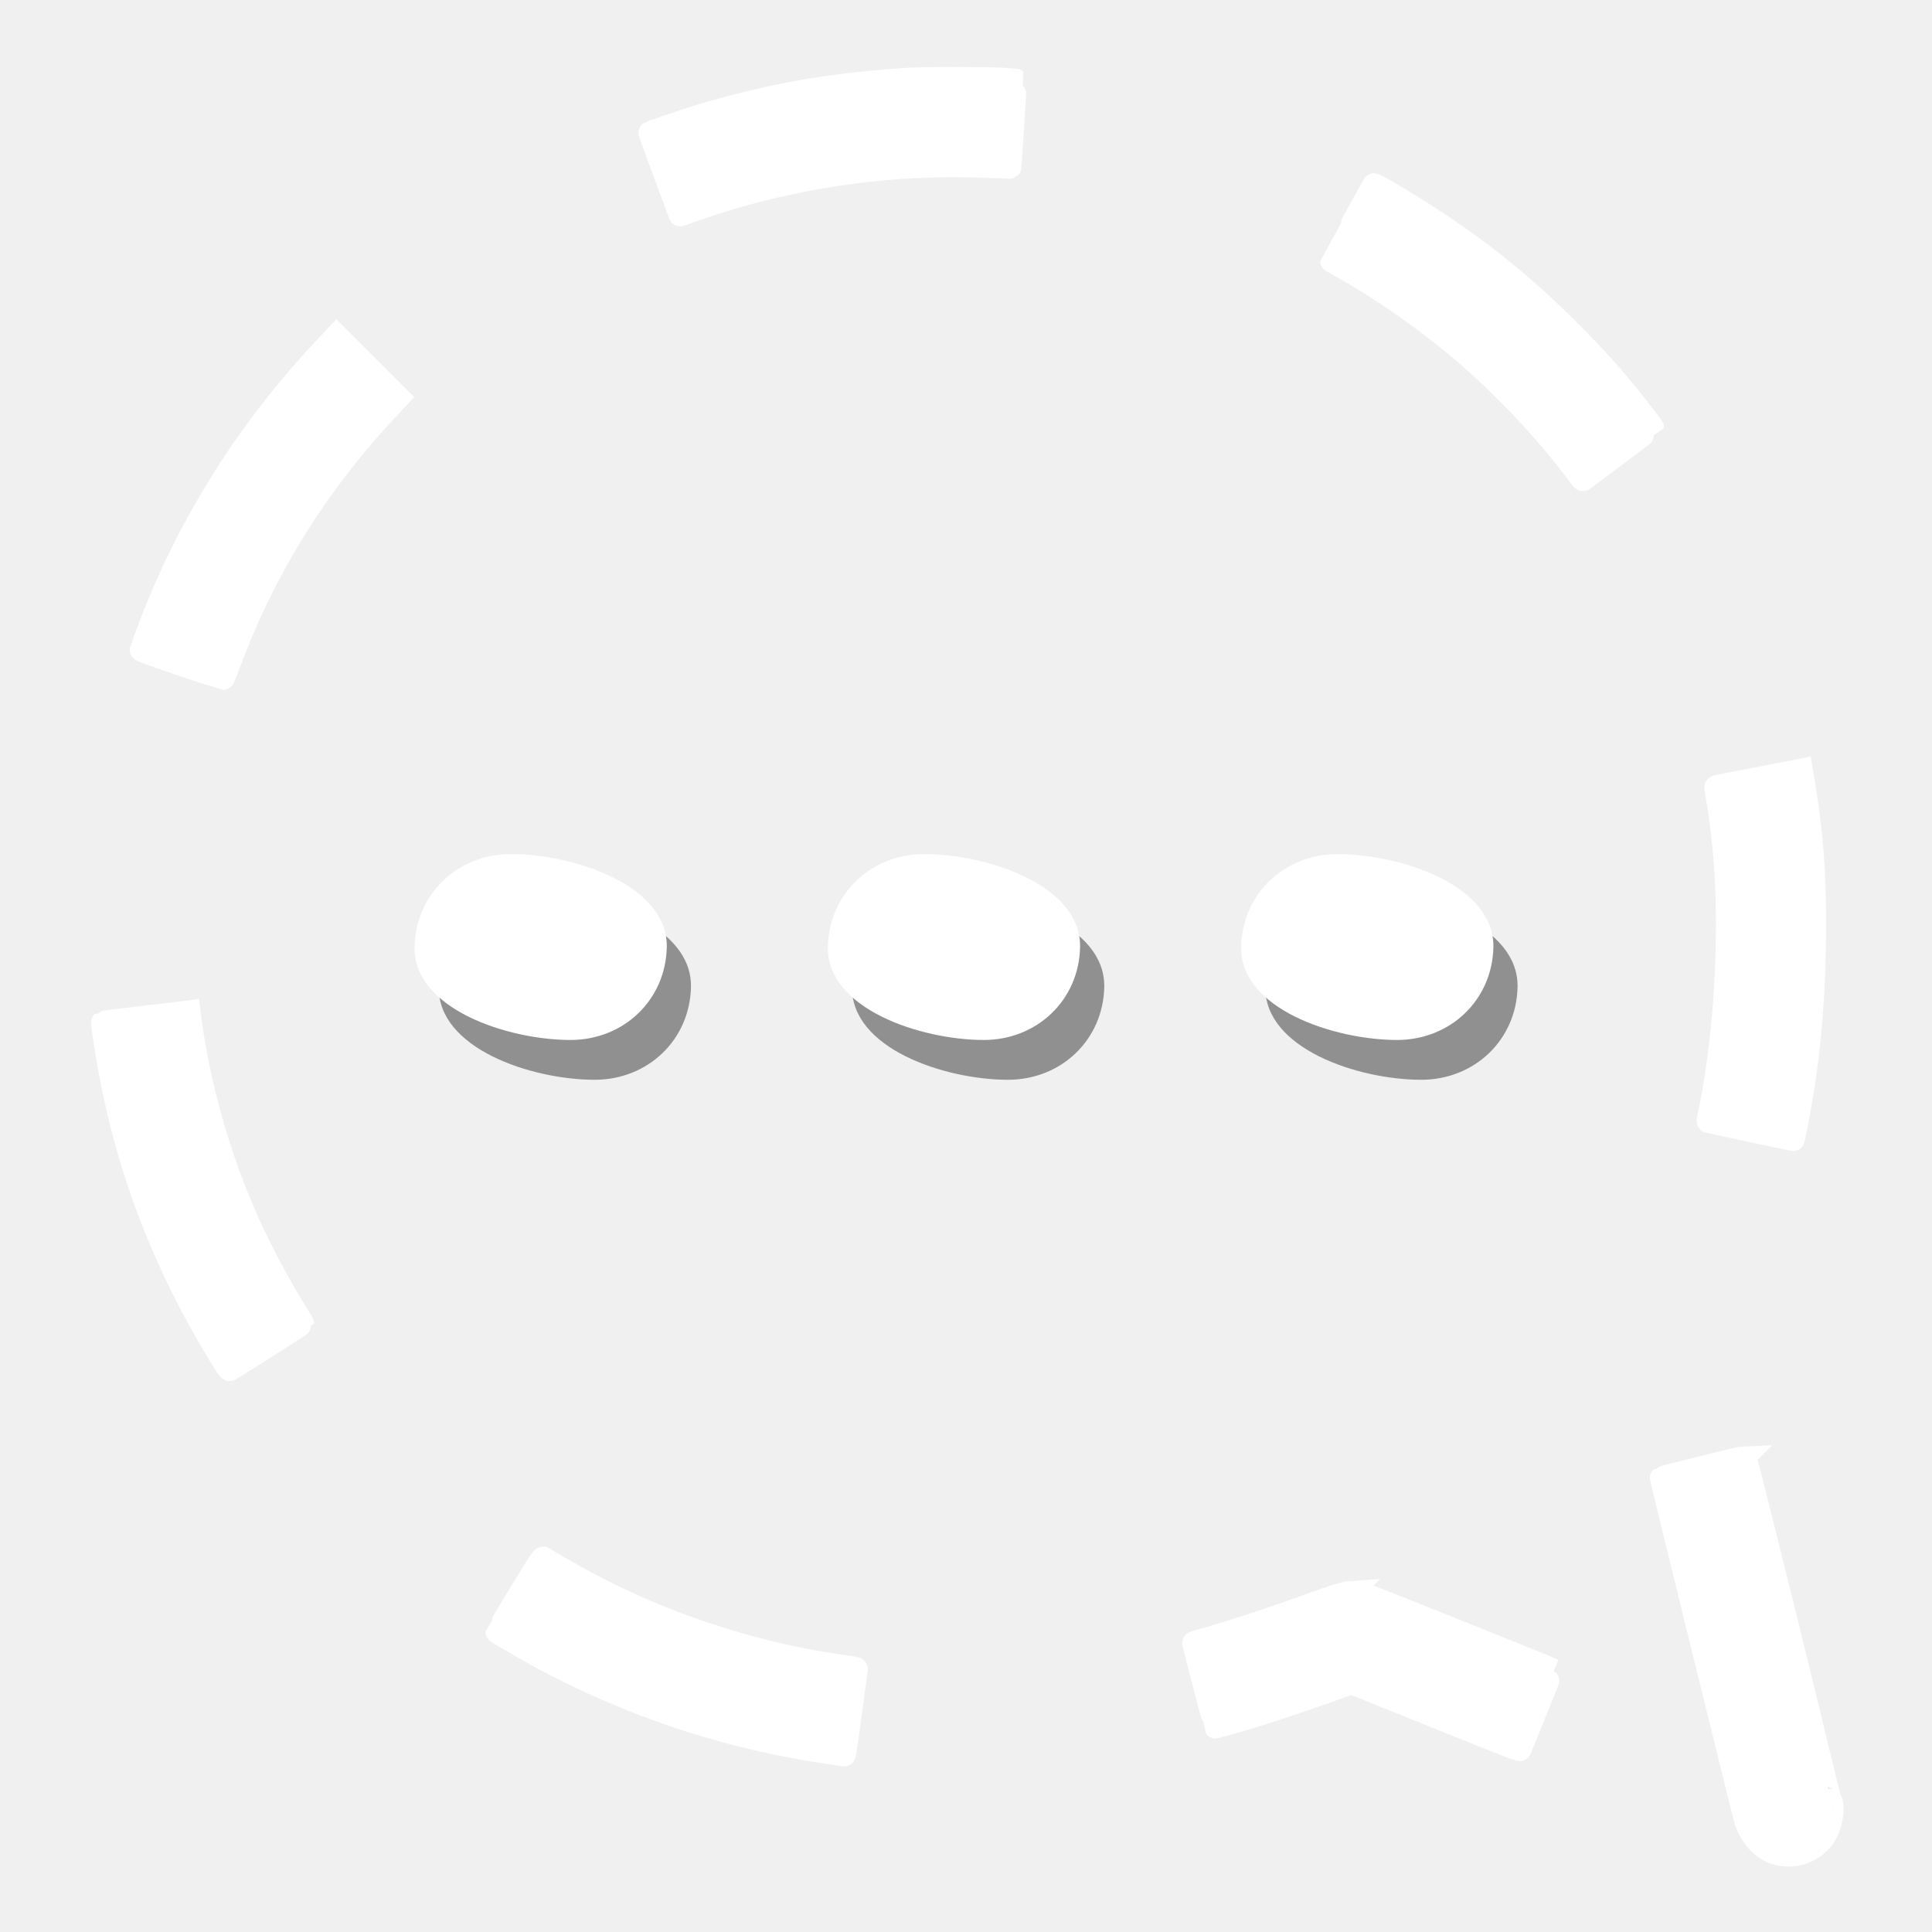
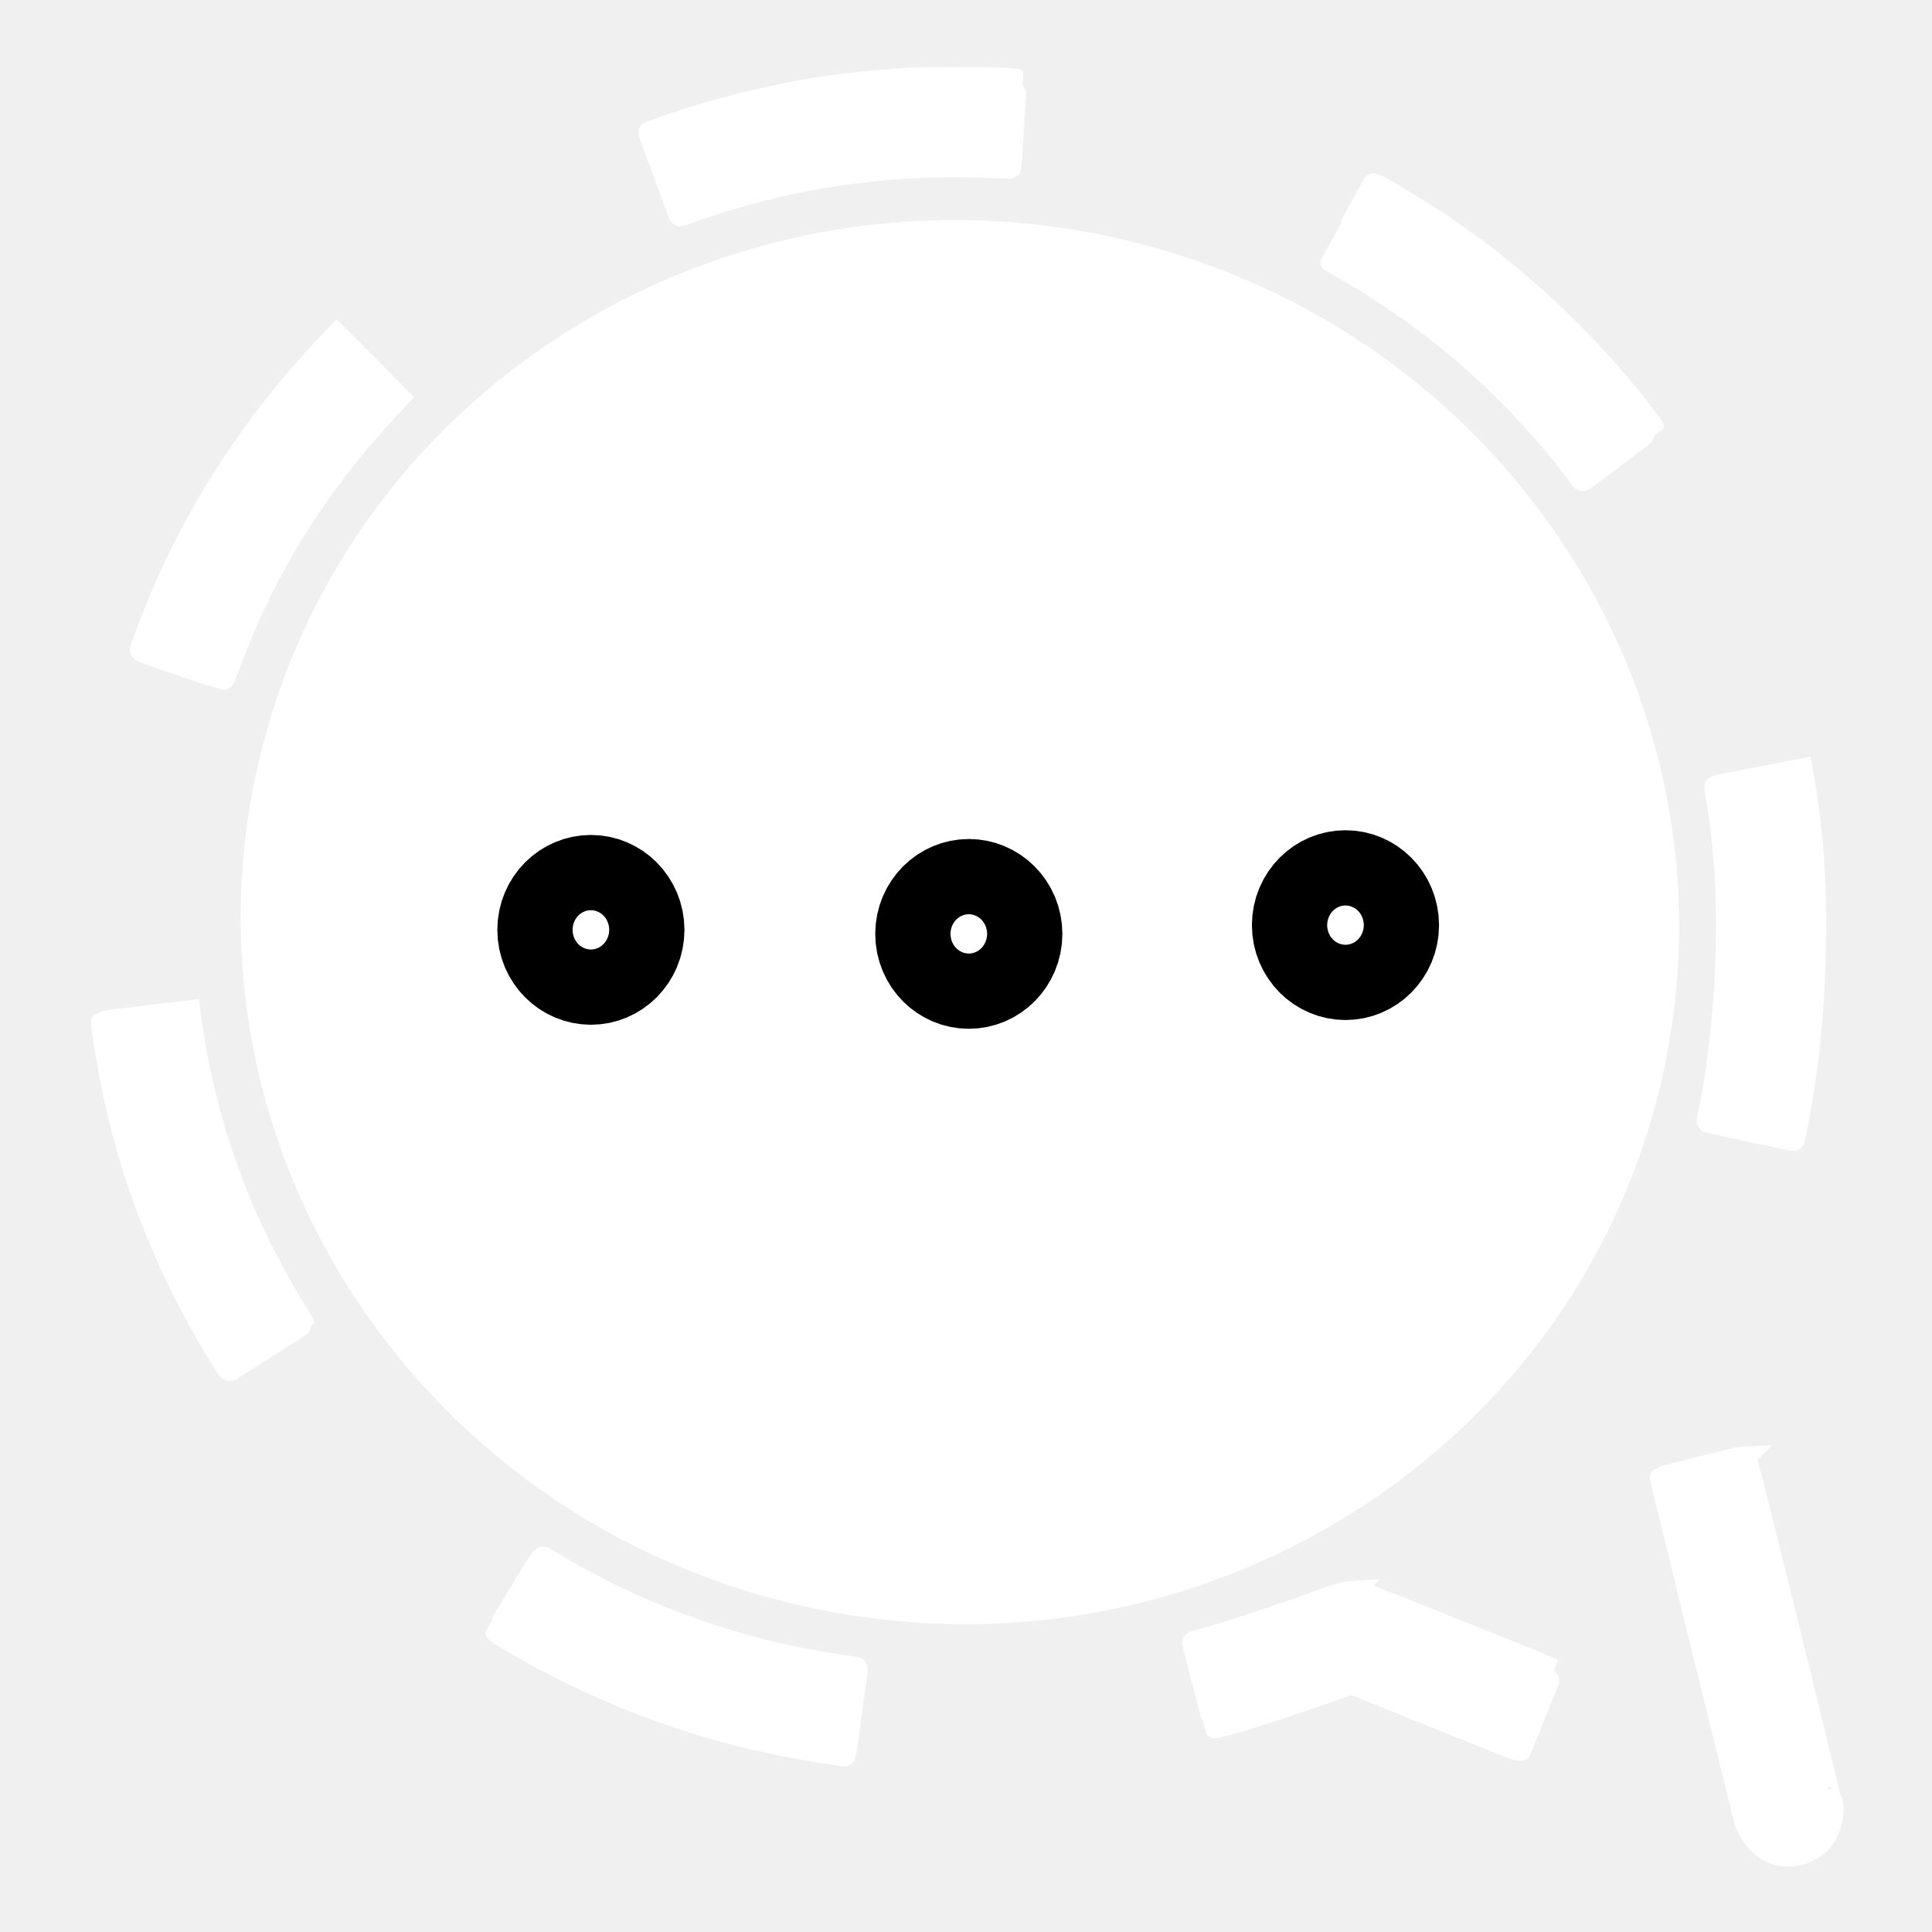
<svg xmlns="http://www.w3.org/2000/svg" xmlns:xlink="http://www.w3.org/1999/xlink" width="512" height="512" id="svg2" version="1.1">
  <defs id="defs4">
+     <linearGradient id="linearGradient3874">
+       <stop style="stop-color:#00a000;stop-opacity:1;" offset="0" id="stop3876" />
+       <stop style="stop-color:#00a000;stop-opacity:0;" offset="1" id="stop3878" />
+     </linearGradient>
    <linearGradient id="linearGradient3913">
      <stop style="stop-color:#ffffff;stop-opacity:1;" offset="0" id="stop3915" />
      <stop style="stop-color:#ffffff;stop-opacity:0;" offset="1" id="stop3917" />
    </linearGradient>
    <linearGradient id="linearGradient3818">
      <stop style="stop-color:#669900;stop-opacity:1" offset="0" id="stop3820" />
      <stop style="stop-color:#99cc00;stop-opacity:1" offset="1" id="stop3822" />
    </linearGradient>
    <radialGradient xlink:href="#linearGradient3818" id="radialGradient3824" cx="212.07" cy="1045.918" fx="212.07" fy="1045.918" r="238.571" gradientTransform="matrix(1.949162,-0.9081772,0.6582921,1.41285,-879.6312,-248.9865)" gradientUnits="userSpaceOnUse" />
    <radialGradient xlink:href="#linearGradient3913" id="radialGradient3919" cx="362.986" cy="379.775" fx="362.986" fy="379.775" r="139.953" gradientTransform="matrix(1.380048,1.044543,-1.332508,1.760506,339.0938,-577.8394)" gradientUnits="userSpaceOnUse" />
    <linearGradient gradientUnits="userSpaceOnUse" y2="-155.759" x2="114.59" y1="35.546" x1="114.554" id="linearGradient3794" xlink:href="#linearGradient3788" />
    <linearGradient id="linearGradient3788">
      <stop id="stop3790" offset="0" style="stop-color:#1eed00;stop-opacity:1;" />
      <stop id="stop3792" offset="1" style="stop-color:#abff28;stop-opacity:1;" />
    </linearGradient>
    <linearGradient id="linearGradient3821">
      <stop style="stop-color:#ff283d;stop-opacity:1;" offset="0" id="stop3823" />
      <stop style="stop-color:#ff28ae;stop-opacity:1;" offset="1" id="stop3825" />
    </linearGradient>
    <linearGradient id="linearGradient4543">
      <stop style="stop-color:#2e45bf;stop-opacity:1;" offset="0" id="stop4545" />
      <stop style="stop-color:#28a7ff;stop-opacity:1;" offset="1" id="stop4547" />
    </linearGradient>
    <linearGradient id="linearGradient4098">
      <stop style="stop-color:#ffffff;stop-opacity:1;" offset="0" id="stop4100" />
      <stop style="stop-color:#e6e6e6;stop-opacity:1" offset="1" id="stop4102" />
    </linearGradient>
    <linearGradient xlink:href="#linearGradient4098" id="linearGradient3833" x1="273.819" y1="764.747" x2="304.14" y2="936.473" gradientUnits="userSpaceOnUse" />
    <linearGradient xlink:href="#linearGradient4098" id="linearGradient3853" gradientUnits="userSpaceOnUse" x1="273.819" y1="764.747" x2="304.14" y2="936.473" />
    <radialGradient xlink:href="#linearGradient3818" id="radialGradient3863" cx="262.333" cy="945.238" fx="262.333" fy="945.238" r="185.498" gradientTransform="matrix(1.22532,-0.5420673,0.4309015,0.9740346,-466.4135,170.1183)" gradientUnits="userSpaceOnUse" />
    <radialGradient xlink:href="#linearGradient3818" id="radialGradient3866" gradientUnits="userSpaceOnUse" gradientTransform="matrix(1.22532,-0.5420673,0.4309015,0.9740346,-466.4135,170.1183)" cx="262.333" cy="945.238" fx="262.333" fy="945.238" r="185.498" />
-     <radialGradient xlink:href="#linearGradient3818" id="radialGradient3870" gradientUnits="userSpaceOnUse" gradientTransform="matrix(1.22532,-0.5420673,0.4309015,0.9740346,-466.4135,170.1183)" cx="262.333" cy="945.238" fx="262.333" fy="945.238" r="185.498" />
    <radialGradient xlink:href="#linearGradient3913" id="radialGradient3873" gradientUnits="userSpaceOnUse" gradientTransform="matrix(1.380048,1.044543,-1.332508,1.760506,339.0938,-577.8394)" cx="321.753" cy="386.388" fx="321.753" fy="386.388" r="139.953" />
    <radialGradient xlink:href="#linearGradient3818" id="radialGradient3880" gradientUnits="userSpaceOnUse" gradientTransform="matrix(1.22532,-0.5420673,0.4309015,0.9740346,-466.4135,-370.2439)" cx="262.333" cy="945.238" fx="262.333" fy="945.238" r="185.498" />
    <radialGradient xlink:href="#linearGradient3913" id="radialGradient3883" gradientUnits="userSpaceOnUse" gradientTransform="matrix(1.443007,-0.6386519,0.5074543,1.147587,-594.4082,44.80304)" cx="262.333" cy="945.238" fx="262.333" fy="945.238" r="185.498" />
+     <filter id="filter3895">
+       <feGaussianBlur stdDeviation="2.001" id="feGaussianBlur3897" />
+     </filter>
+     <radialGradient xlink:href="#linearGradient3874" id="radialGradient3881" cx="150.357" cy="236.286" fx="150.357" fy="236.286" r="26.887" gradientTransform="matrix(1,0,0,0.986717,0,3.138577)" gradientUnits="userSpaceOnUse" />
  </defs>
  <g id="layer1" transform="translate(0,-540.3622)" style="display:inline">
-     <g id="g3971" transform="matrix(1.369105,0,0,1.269885,-209.3372,-230.1614)" style="opacity:1">
-       <g id="g3945">
-         <g transform="matrix(0.971806,0.00206436,-0.02018243,1.028969,0,0)" style="font-size:218.043px;font-style:normal;font-variant:normal;font-weight:normal;font-stretch:normal;text-align:center;line-height:125%;letter-spacing:0px;word-spacing:0px;text-anchor:middle;opacity:0.4;fill:#000000;fill-opacity:1;stroke:none;font-family:Rockwell;-inkscape-font-specification:Rockwell" id="text3923">
-           <path d="m 261.116,789.252 c 0,12.559 18.839,18.839 31.398,18.839 10.675,0 18.839,-8.164 18.839,-18.839 0,-12.559 -18.839,-18.839 -31.398,-18.839 -10.675,0 -18.839,8.164 -18.839,18.839" style="font-size:627.963px;font-weight:bold;fill:#000000;font-family:Pecita;-inkscape-font-specification:Pecita" id="path3943" />
+     <path id="path3845" d="M 478.641,1025.218 447.36,898.607 c 19.89,-31.998 26.743,-69.572 26.743,-109.762 0,-116.817 -96.799,-211.484 -216.184,-211.484 -119.384,0 -216.184,94.667 -216.184,211.484 0,116.817 96.799,211.554 216.184,211.554 39.636,0 68.588,-8.142 105.194,-21.761 z" style="opacity:0;fill:none;stroke:#000000;stroke-width:23.558;stroke-linecap:butt;stroke-linejoin:round;stroke-miterlimit:4;stroke-opacity:1;stroke-dasharray:94.233, 94.233;stroke-dashoffset:0" />
+     <path id="path3855" d="m 253.182,561.059 c -5.384,-0.002 -10.741,0.087 -12.77,0.221 -16.81,1.107 -29.687,3.053 -44.383,6.775 -5.648,1.43 -9.968,2.698 -15.199,4.418 -3.341,1.098 -8.418,2.854 -8.685,3.019 -0.082,0.051 3.327,9.329 7.986,21.796 0.047,0.125 0.171,0.138 0.331,0.074 1.113,-0.448 6.457,-2.297 8.943,-3.093 21.397,-6.845 43.957,-10.195 66.317,-9.867 3.149,0.046 7.133,0.159 8.832,0.258 1.699,0.099 3.122,0.154 3.165,0.11 0.069,-0.068 1.532,-23.214 1.472,-23.269 -0.012,-0.012 -1.411,-0.109 -3.128,-0.221 -2.087,-0.135 -7.497,-0.219 -12.881,-0.221 z m 110.81,28.166 c -0.101,0.109 -11.151,20.285 -11.151,20.36 0,0.018 0.507,0.316 1.141,0.663 8.381,4.579 17.56,10.638 25.909,17.049 3.235,2.484 6.346,5.021 9.237,7.546 4.212,3.678 8.413,7.681 12.428,11.819 6.384,6.58 12.3,13.499 17.051,19.992 0.653,0.892 0.791,1.012 1.03,0.847 1.134,-0.78 18.397,-13.77 18.401,-13.844 0.005,-0.1 -3.336,-4.525 -4.747,-6.296 -5.644,-7.078 -10.598,-12.592 -17.26,-19.256 -8.265,-8.267 -16.143,-15.121 -25.026,-21.715 -2.567,-1.905 -5.217,-3.789 -7.986,-5.678 -6.601,-4.506 -18.711,-11.827 -19.027,-11.487 z m -274.762,39.948 -2.429,2.577 c -21.579,22.694 -38.068,49.23 -48.468,78.054 -0.509,1.411 -0.957,2.676 -0.994,2.835 -0.048,0.209 2.957,1.31 10.783,3.94 5.957,2.001 10.925,3.638 11.041,3.645 0.116,0.007 0.917,-1.946 1.803,-4.345 9.098,-24.623 23.187,-47.257 41.66,-66.935 l 3.055,-3.277 -8.207,-8.247 z m 388.222,115.167 -9.9,1.915 c -5.448,1.07 -10.57,2.072 -11.409,2.209 -1.047,0.171 -1.546,0.35 -1.546,0.552 0,0.162 0.233,1.632 0.515,3.277 2.703,15.765 3.284,34.633 1.693,55.264 -0.728,9.444 -2.348,21.044 -3.901,28.019 -0.233,1.049 -0.379,1.977 -0.331,2.025 0.048,0.048 5.126,1.156 11.298,2.467 6.172,1.311 11.308,2.379 11.372,2.393 0.064,0.014 0.457,-1.733 0.883,-3.903 3.359,-17.11 4.827,-33.19 4.858,-53.276 0.022,-14.089 -0.792,-24.356 -2.871,-36.965 z m -427.269,64.063 -0.773,0.11 c -0.422,0.061 -5.598,0.677 -11.482,1.362 -5.884,0.685 -10.759,1.302 -10.82,1.362 -0.142,0.142 0.252,2.92 1.141,8.321 4.869,29.598 15.038,56.257 31.539,82.62 0.451,0.72 0.931,1.278 1.067,1.252 0.362,-0.069 19.423,-12.204 19.431,-12.371 0.004,-0.078 -0.797,-1.403 -1.766,-2.945 -4.267,-6.784 -9.935,-17.453 -13.065,-24.595 -7.529,-17.181 -12.489,-34.714 -15.052,-53.276 z M 462.401,926.441 c -0.469,0.009 -22.086,5.38 -22.228,5.523 -0.098,0.098 22.041,90.061 22.375,91.014 0.403,1.148 3.733,10.53 13.563,8.916 10.958,-2.343 9.846,-14.668 8.996,-14.475 -0.113,0.025 -5.026,-20.615 -11.188,-45.58 -8.798,-35.647 -11.268,-45.401 -11.519,-45.397 z M 143.918,953.171 c -0.409,0.013 -1.216,1.328 -6.293,9.646 -3.314,5.43 -6.035,9.921 -6.035,9.978 0,0.137 3.429,2.19 7.066,4.271 22.352,12.785 47.086,21.821 72.426,26.435 3.59,0.654 5.673,1.006 11.041,1.804 0.694,0.103 1.37,0.207 1.509,0.221 0.315,0.031 0.244,0.628 1.877,-11.45 0.751,-5.554 1.405,-10.434 1.472,-10.861 0.118,-0.749 0.086,-0.777 -0.589,-0.884 -0.385,-0.061 -2.687,-0.413 -5.115,-0.773 -22.305,-3.31 -45.259,-10.903 -65.323,-21.575 -3.554,-1.89 -10.168,-5.643 -11.85,-6.738 -0.053,-0.035 -0.126,-0.075 -0.184,-0.074 z m 214.223,9.094 c -1.981,0.13 -4.602,1.018 -10.452,3.13 -11.3,4.08 -24.132,8.265 -29.92,9.757 -0.837,0.216 -1.544,0.507 -1.546,0.626 -0.002,0.215 5.725,22.227 5.815,22.348 0.055,0.075 6.347,-1.703 10.268,-2.909 5.097,-1.568 13.673,-4.442 19.799,-6.627 l 6.072,-2.172 22.302,8.984 c 18.143,7.317 22.301,8.951 22.412,8.689 0.906,-2.132 8.617,-21.328 8.575,-21.354 -0.388,-0.245 -49.139,-19.776 -49.903,-19.992 -1.258,-0.356 -2.234,-0.557 -3.423,-0.479 z" style="opacity:1;fill:#ffffff;fill-opacity:1;stroke:#ffffff;stroke-width:5.89;stroke-miterlimit:4;stroke-opacity:1;stroke-dasharray:none" />
+     <path style="fill:#ffffff;fill-opacity:1;stroke:none" id="path6946" d="m 421.234,231.178 a 159.099,127.279 0 1 1 -318.198,0 159.099,127.279 0 1 1 318.198,0 z" transform="matrix(1.165946,0.275326,-0.3428216,1.420396,27.99913,384.1928)" clip-path="none" mask="none" />
+     <g id="g3256">
+       <g clip-path="none" transform="matrix(1.068099,0,0,1.268056,-107.1371,-234.949)" id="g3971" style="display:inline">
+         <g transform="matrix(0.9986572,0.03110005,-0.06593119,0.763002,53.65782,185.2439)" id="g3945">
+           <g id="text3923" style="font-size:218.043px;font-style:normal;font-variant:normal;font-weight:normal;font-stretch:normal;text-align:center;line-height:125%;letter-spacing:0px;word-spacing:0px;text-anchor:middle;opacity:0.4;fill:#000000;fill-opacity:1;stroke:none;font-family:Rockwell;-inkscape-font-specification:Rockwell" transform="matrix(0.971806,0.00206436,-0.02018243,1.028969,0,0)" />
+           <g id="text3927" style="font-size:218.043px;font-style:normal;font-variant:normal;font-weight:normal;font-stretch:normal;text-align:center;line-height:125%;letter-spacing:0px;word-spacing:0px;text-anchor:middle;fill:#ffffff;fill-opacity:1;stroke:none;font-family:Rockwell;-inkscape-font-specification:Rockwell" transform="matrix(0.971806,0.00206436,-0.02018243,1.028969,0,0)" />
        </g>
-         <g transform="matrix(0.971806,0.00206436,-0.02018243,1.028969,0,0)" style="font-size:218.043px;font-style:normal;font-variant:normal;font-weight:normal;font-stretch:normal;text-align:center;line-height:125%;letter-spacing:0px;word-spacing:0px;text-anchor:middle;fill:#ffffff;fill-opacity:1;stroke:none;font-family:Rockwell;-inkscape-font-specification:Rockwell" id="text3927">
-           <path d="m 256.132,781.188 c 0,12.559 18.839,18.839 31.398,18.839 10.675,0 18.839,-8.164 18.839,-18.839 0,-12.559 -18.839,-18.839 -31.398,-18.839 -10.675,0 -18.839,8.164 -18.839,18.839" style="font-size:627.963px;font-weight:bold;letter-spacing:-1.376px;fill:#ffffff;font-family:Pecita;-inkscape-font-specification:Pecita" id="path3940" />
-         </g>
-       </g>
-       <g transform="translate(80,0)" id="g3951">
-         <g id="g3953" style="font-size:218.043px;font-style:normal;font-variant:normal;font-weight:normal;font-stretch:normal;text-align:center;line-height:125%;letter-spacing:0px;word-spacing:0px;text-anchor:middle;opacity:0.4;fill:#000000;fill-opacity:1;stroke:none;font-family:Rockwell;-inkscape-font-specification:Rockwell" transform="matrix(0.971806,0.00206436,-0.02018243,1.028969,0,0)">
-           <path id="path3955" style="font-size:627.963px;font-weight:bold;fill:#000000;font-family:Pecita;-inkscape-font-specification:Pecita" d="m 261.116,789.252 c 0,12.559 18.839,18.839 31.398,18.839 10.675,0 18.839,-8.164 18.839,-18.839 0,-12.559 -18.839,-18.839 -31.398,-18.839 -10.675,0 -18.839,8.164 -18.839,18.839" />
-         </g>
-         <g id="g3957" style="font-size:218.043px;font-style:normal;font-variant:normal;font-weight:normal;font-stretch:normal;text-align:center;line-height:125%;letter-spacing:0px;word-spacing:0px;text-anchor:middle;fill:#ffffff;fill-opacity:1;stroke:none;font-family:Rockwell;-inkscape-font-specification:Rockwell" transform="matrix(0.971806,0.00206436,-0.02018243,1.028969,0,0)">
-           <path id="path3959" style="font-size:627.963px;font-weight:bold;letter-spacing:-1.376px;fill:#ffffff;font-family:Pecita;-inkscape-font-specification:Pecita" d="m 256.132,781.188 c 0,12.559 18.839,18.839 31.398,18.839 10.675,0 18.839,-8.164 18.839,-18.839 0,-12.559 -18.839,-18.839 -31.398,-18.839 -10.675,0 -18.839,8.164 -18.839,18.839" />
-         </g>
-       </g>
-       <g id="g3961" transform="translate(160,0)">
-         <g transform="matrix(0.971806,0.00206436,-0.02018243,1.028969,0,0)" style="font-size:218.043px;font-style:normal;font-variant:normal;font-weight:normal;font-stretch:normal;text-align:center;line-height:125%;letter-spacing:0px;word-spacing:0px;text-anchor:middle;opacity:0.4;fill:#000000;fill-opacity:1;stroke:none;font-family:Rockwell;-inkscape-font-specification:Rockwell" id="g3963">
-           <path d="m 261.116,789.252 c 0,12.559 18.839,18.839 31.398,18.839 10.675,0 18.839,-8.164 18.839,-18.839 0,-12.559 -18.839,-18.839 -31.398,-18.839 -10.675,0 -18.839,8.164 -18.839,18.839" style="font-size:627.963px;font-weight:bold;fill:#000000;font-family:Pecita;-inkscape-font-specification:Pecita" id="path3965" />
-         </g>
-         <g transform="matrix(0.971806,0.00206436,-0.02018243,1.028969,0,0)" style="font-size:218.043px;font-style:normal;font-variant:normal;font-weight:normal;font-stretch:normal;text-align:center;line-height:125%;letter-spacing:0px;word-spacing:0px;text-anchor:middle;fill:#ffffff;fill-opacity:1;stroke:none;font-family:Rockwell;-inkscape-font-specification:Rockwell" id="g3967">
-           <path d="m 256.132,781.188 c 0,12.559 18.839,18.839 31.398,18.839 10.675,0 18.839,-8.164 18.839,-18.839 0,-12.559 -18.839,-18.839 -31.398,-18.839 -10.675,0 -18.839,8.164 -18.839,18.839" style="font-size:627.963px;font-weight:bold;letter-spacing:-1.376px;fill:#ffffff;font-family:Pecita;-inkscape-font-specification:Pecita" id="path3969" />
+         <g id="g7337">
+           <g id="g3179">
+             <path transform="matrix(0.6078479,0,0,0.5241883,155.5199,681.8874)" style="fill:#000000;fill-opacity:0;stroke:#000000;stroke-width:45.667;stroke-miterlimit:3.5;stroke-dashoffset:0;stroke-opacity:1" d="m 165.714,236.286 c 0,8.284 -6.876,15 -15.357,15 -8.482,0 -15.357,-6.716 -15.357,-15 0,-8.284 6.876,-15 15.357,-15 8.482,0 15.357,6.716 15.357,15 z" id="path3047" />
+             <path transform="matrix(0.6078479,0,0,0.5241883,249.2869,682.7324)" style="fill:none;stroke:#000000;stroke-width:45.667;stroke-miterlimit:3.5;stroke-dashoffset:0;stroke-opacity:1;display:inline" d="m 165.714,236.286 c 0,8.284 -6.876,15 -15.357,15 -8.482,0 -15.357,-6.716 -15.357,-15 0,-8.284 6.876,-15 15.357,-15 8.482,0 15.357,6.716 15.357,15 z" id="path3047-1" />
+             <path transform="matrix(0.6078479,0,0,0.5241883,342.744,680.9017)" style="fill:none;stroke:#000000;stroke-width:45.667;stroke-miterlimit:3.5;stroke-dashoffset:0;stroke-opacity:1;display:inline" d="m 165.714,236.286 c 0,8.284 -6.876,15 -15.357,15 -8.482,0 -15.357,-6.716 -15.357,-15 0,-8.284 6.876,-15 15.357,-15 8.482,0 15.357,6.716 15.357,15 z" id="path3047-1-3" />
+           </g>
        </g>
      </g>
    </g>
-     <path id="path4129" d="m -179.241,998.263 -26.562,-107.463 c 16.89,-27.159 22.709,-59.05 22.709,-93.162 0,-99.15 -82.197,-179.501 -183.571,-179.501 -101.374,0 -183.571,80.35 -183.571,179.501 0,99.15 82.197,179.56 183.571,179.56 33.657,0 58.241,-6.911 89.325,-18.47 z" style="opacity:0.3;fill:none;stroke:#ffffff;stroke-width:20;stroke-linecap:butt;stroke-linejoin:round;stroke-miterlimit:4;stroke-opacity:1;stroke-dasharray:80, 80;stroke-dashoffset:0;fill-opacity:1" />
-     <path id="path3845" d="M 478.641,1025.218 447.36,898.607 c 19.89,-31.998 26.743,-69.572 26.743,-109.762 0,-116.817 -96.799,-211.484 -216.184,-211.484 -119.384,0 -216.184,94.667 -216.184,211.484 0,116.817 96.799,211.554 216.184,211.554 39.636,0 68.588,-8.142 105.194,-21.761 z" style="opacity:0;fill:none;stroke:#000000;stroke-width:23.558;stroke-linecap:butt;stroke-linejoin:round;stroke-miterlimit:4;stroke-opacity:1;stroke-dasharray:94.233, 94.233;stroke-dashoffset:0" />
-     <path id="path3855" d="m 253.182,561.059 c -5.384,-0.002 -10.741,0.087 -12.77,0.221 -16.81,1.107 -29.687,3.053 -44.383,6.775 -5.648,1.43 -9.968,2.698 -15.199,4.418 -3.341,1.098 -8.418,2.854 -8.685,3.019 -0.082,0.051 3.327,9.329 7.986,21.796 0.047,0.125 0.171,0.138 0.331,0.074 1.113,-0.448 6.457,-2.297 8.943,-3.093 21.397,-6.845 43.957,-10.195 66.317,-9.867 3.149,0.046 7.133,0.159 8.832,0.258 1.699,0.099 3.122,0.154 3.165,0.11 0.069,-0.068 1.532,-23.214 1.472,-23.269 -0.012,-0.012 -1.411,-0.109 -3.128,-0.221 -2.087,-0.135 -7.497,-0.219 -12.881,-0.221 z m 110.81,28.166 c -0.101,0.109 -11.151,20.285 -11.151,20.36 0,0.018 0.507,0.316 1.141,0.663 11.629,6.353 24.795,15.557 35.146,24.595 10.91,9.526 21.74,21.235 29.478,31.811 0.653,0.892 0.791,1.012 1.03,0.847 1.134,-0.78 18.397,-13.77 18.401,-13.844 0.005,-0.1 -3.336,-4.525 -4.747,-6.296 -5.644,-7.078 -10.598,-12.592 -17.26,-19.256 -10.653,-10.656 -20.663,-18.964 -33.011,-27.393 -6.601,-4.506 -18.711,-11.827 -19.027,-11.487 z m -274.762,39.948 -2.429,2.577 c -21.579,22.694 -38.068,49.23 -48.468,78.054 -0.509,1.411 -0.957,2.676 -0.994,2.835 -0.048,0.209 2.957,1.31 10.783,3.94 5.957,2.001 10.925,3.638 11.041,3.645 0.116,0.007 0.917,-1.946 1.803,-4.345 9.098,-24.623 23.187,-47.257 41.66,-66.935 l 3.055,-3.277 -8.207,-8.247 z m 388.222,115.167 -9.9,1.915 c -5.448,1.07 -10.57,2.072 -11.409,2.209 -1.047,0.171 -1.546,0.35 -1.546,0.552 0,0.162 0.233,1.632 0.515,3.277 2.703,15.765 3.284,34.633 1.693,55.264 -0.728,9.444 -2.348,21.044 -3.901,28.019 -0.233,1.049 -0.379,1.977 -0.331,2.025 0.048,0.048 5.126,1.156 11.298,2.467 6.172,1.311 11.308,2.379 11.372,2.393 0.064,0.014 0.457,-1.733 0.883,-3.903 3.359,-17.11 4.827,-33.19 4.858,-53.276 0.022,-14.089 -0.792,-24.356 -2.871,-36.965 z m -427.269,64.063 -0.773,0.11 c -0.422,0.061 -5.598,0.677 -11.482,1.362 -5.884,0.685 -10.759,1.302 -10.82,1.362 -0.142,0.142 0.252,2.92 1.141,8.321 4.869,29.598 15.038,56.257 31.539,82.62 0.451,0.72 0.931,1.278 1.067,1.252 0.362,-0.069 19.423,-12.204 19.431,-12.371 0.004,-0.078 -0.797,-1.403 -1.766,-2.945 -4.267,-6.784 -9.935,-17.453 -13.065,-24.595 -7.529,-17.181 -12.489,-34.714 -15.052,-53.276 z M 462.401,926.441 c -0.469,0.009 -22.086,5.38 -22.228,5.523 -0.098,0.098 22.041,90.061 22.375,91.014 0.403,1.148 3.733,10.53 13.563,8.916 10.958,-2.343 9.846,-14.668 8.996,-14.475 -0.113,0.025 -5.026,-20.615 -11.188,-45.58 -8.798,-35.647 -11.268,-45.401 -11.519,-45.397 z M 143.918,953.171 c -0.409,0.013 -1.216,1.328 -6.293,9.646 -3.314,5.43 -6.035,9.921 -6.035,9.978 0,0.137 3.429,2.19 7.066,4.271 22.352,12.785 47.086,21.821 72.426,26.435 3.59,0.654 5.673,1.006 11.041,1.804 0.694,0.103 1.37,0.207 1.509,0.221 0.315,0.031 0.244,0.628 1.877,-11.45 0.751,-5.554 1.405,-10.434 1.472,-10.861 0.118,-0.749 0.086,-0.777 -0.589,-0.884 -0.385,-0.061 -2.687,-0.413 -5.115,-0.773 -22.305,-3.31 -45.259,-10.903 -65.323,-21.575 -3.554,-1.89 -10.168,-5.643 -11.85,-6.738 -0.053,-0.035 -0.126,-0.075 -0.184,-0.074 z m 214.223,9.094 c -1.981,0.13 -4.602,1.018 -10.452,3.13 -11.3,4.08 -24.132,8.265 -29.92,9.757 -0.837,0.216 -1.544,0.507 -1.546,0.626 -0.002,0.215 5.725,22.227 5.815,22.348 0.055,0.075 6.347,-1.703 10.268,-2.909 5.097,-1.568 13.673,-4.442 19.799,-6.627 l 6.072,-2.172 22.302,8.984 c 18.143,7.317 22.301,8.951 22.412,8.689 0.906,-2.132 8.617,-21.328 8.575,-21.354 -0.388,-0.245 -49.139,-19.776 -49.903,-19.992 -1.258,-0.356 -2.234,-0.557 -3.423,-0.479 z" style="opacity:1;fill:#ffffff;fill-opacity:1;stroke:#ffffff;stroke-width:5.89;stroke-miterlimit:4;stroke-opacity:1;stroke-dasharray:none" />
  </g>
</svg>
